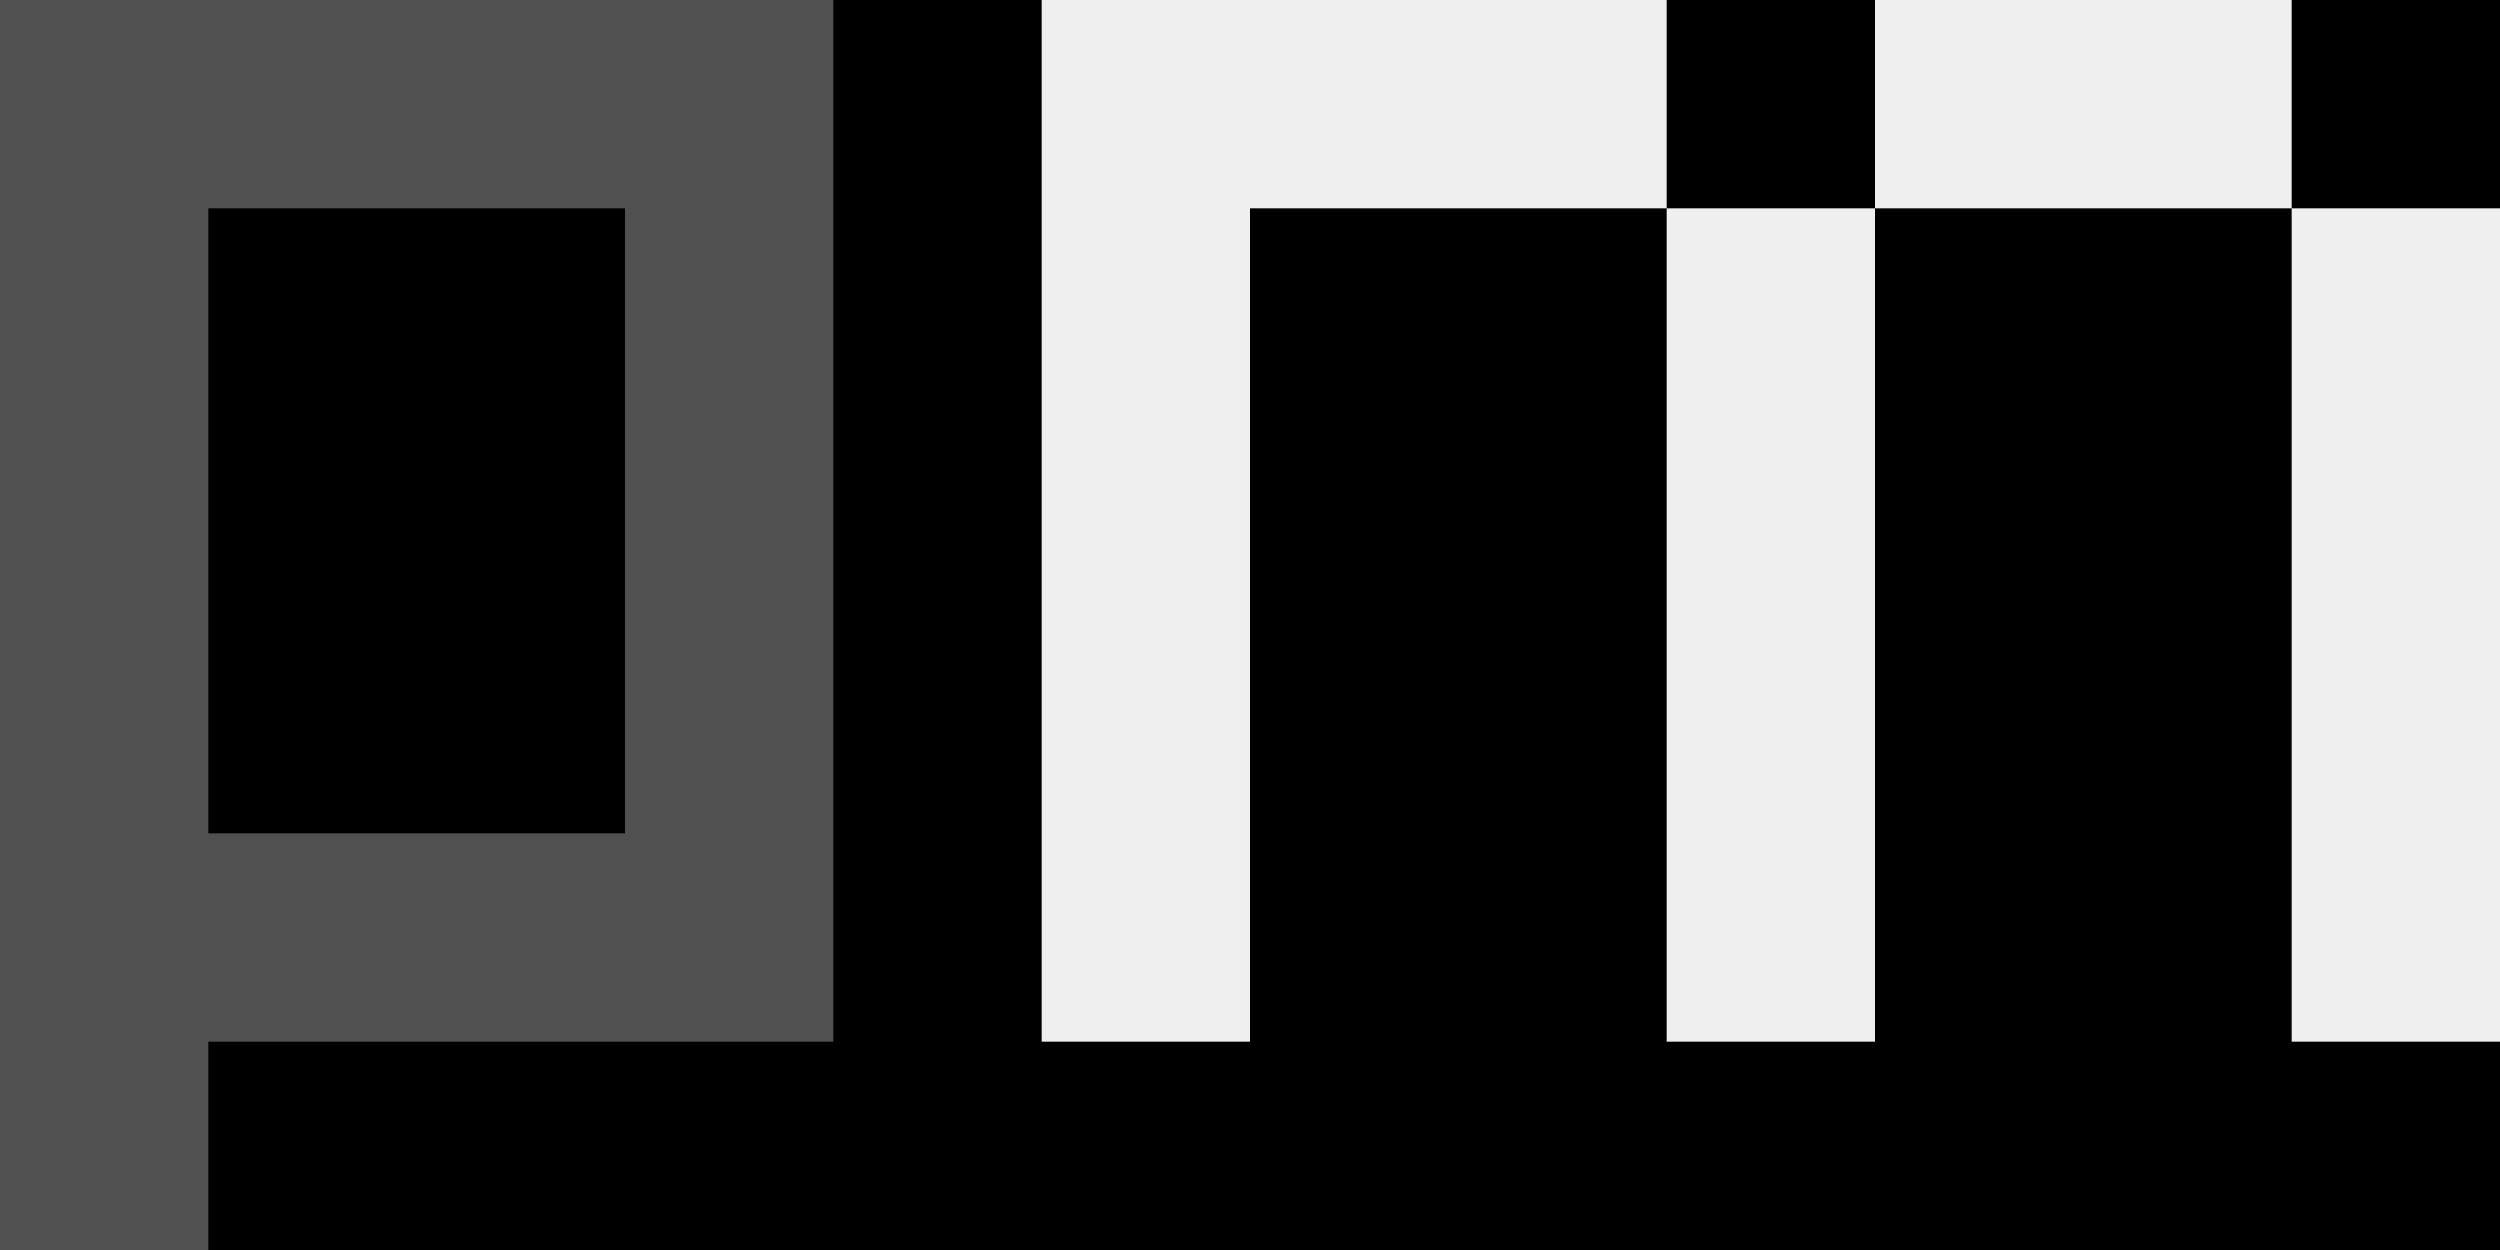
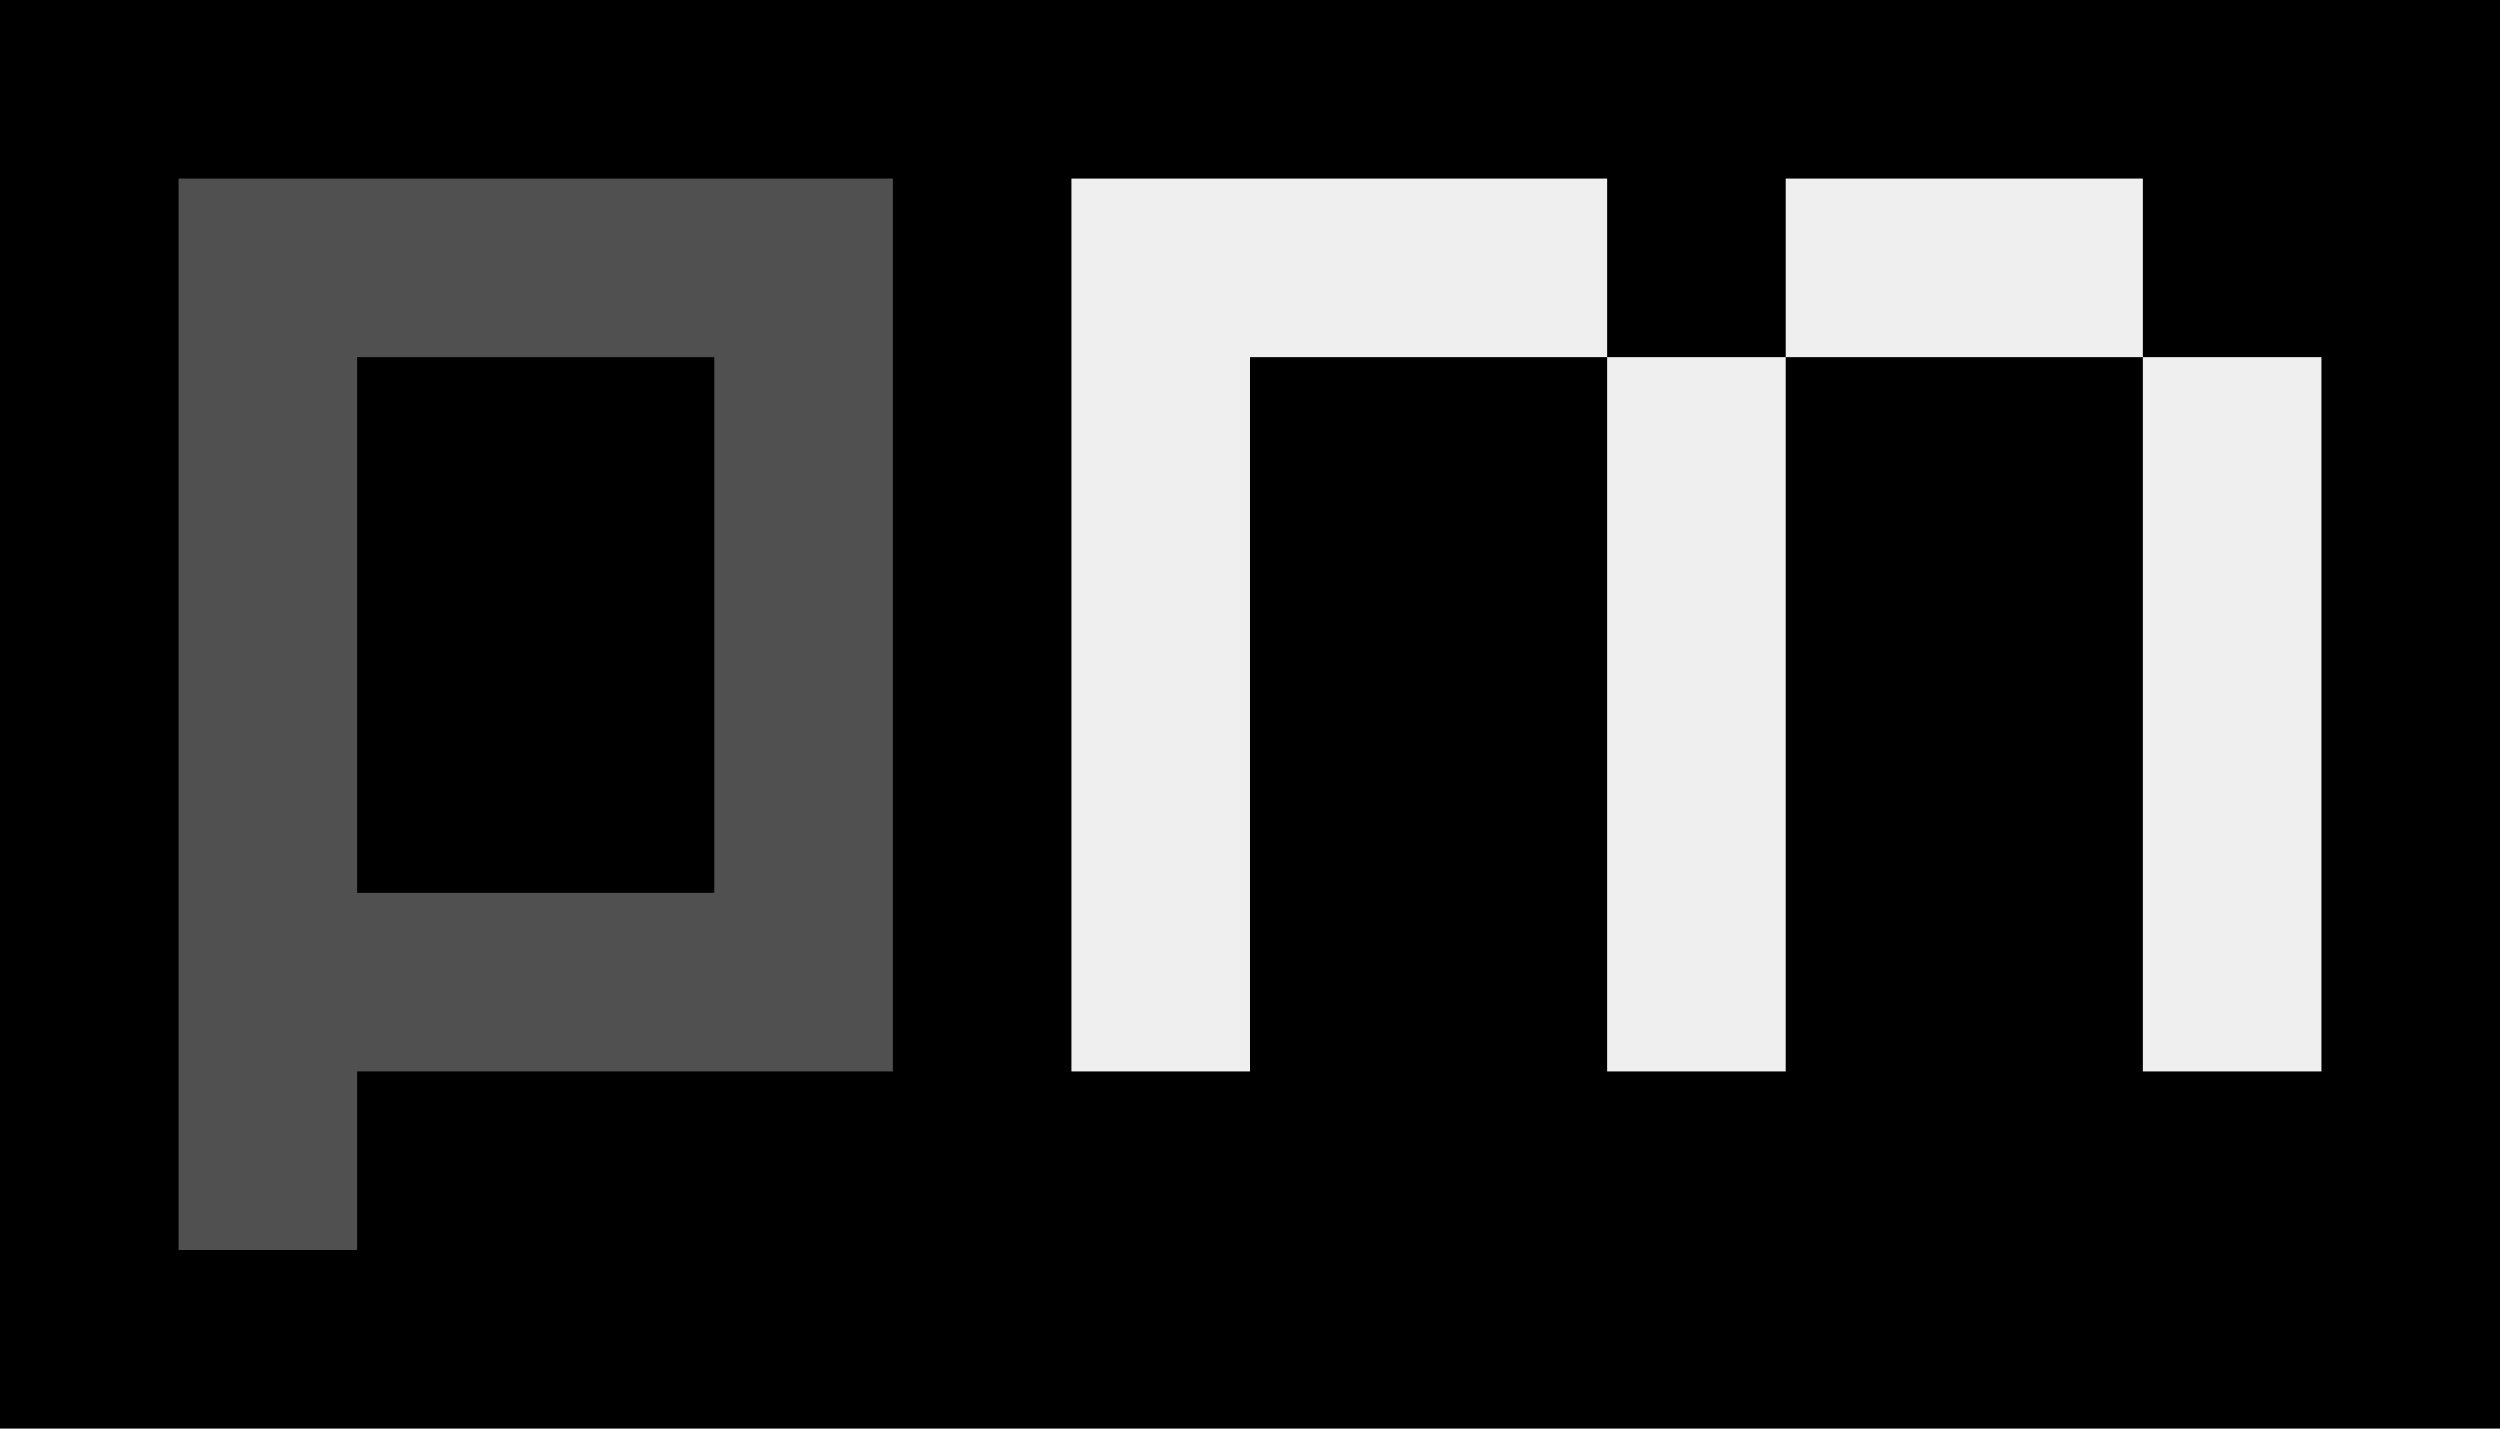
- <svg xmlns="http://www.w3.org/2000/svg" viewBox="0 0 12 6">
-   <rect width="12" height="6" fill="#000" />
-   <path fill="#505050" d="M0,0h4v1h-4zM0,1h1v1h-1zM3,1h1v1h-1zM0,2h1v1h-1zM3,2h1v1h-1zM0,3h1v1h-1zM3,3h1v1h-1zM0,4h4v1h-4zM0,5h1v1h-1z" />
-   <path fill="#efefef" d="M5,0h3v1h-3zM9,0h2v1h-2zM5,1h1v1h-1zM8,1h1v1h-1zM11,1h1v1h-1zM5,2h1v1h-1zM8,2h1v1h-1zM11,2h1v1h-1zM5,3h1v1h-1zM8,3h1v1h-1zM11,3h1v1h-1zM5,4h1v1h-1zM8,4h1v1h-1zM11,4h1v1h-1z" />
+ <svg xmlns="http://www.w3.org/2000/svg" viewBox="0 0 14 8">
+   <rect width="14" height="8" fill="#000" />
+   <path fill="#505050" d="M1,1h4v1h-4zM1,2h1v1h-1zM4,2h1v1h-1zM1,3h1v1h-1zM4,3h1v1h-1zM1,4h1v1h-1zM4,4h1v1h-1zM1,5h4v1h-4zM1,6h1v1h-1z" />
+   <path fill="#efefef" d="M6,1h3v1h-3zM10,1h2v1h-2zM6,2h1v1h-1zM9,2h1v1h-1zM12,2h1v1h-1zM6,3h1v1h-1zM9,3h1v1h-1zM12,3h1v1h-1zM6,4h1v1h-1zM9,4h1v1h-1zM12,4h1v1h-1zM6,5h1v1h-1zM9,5h1v1h-1zM12,5h1v1h-1z" />
</svg>
